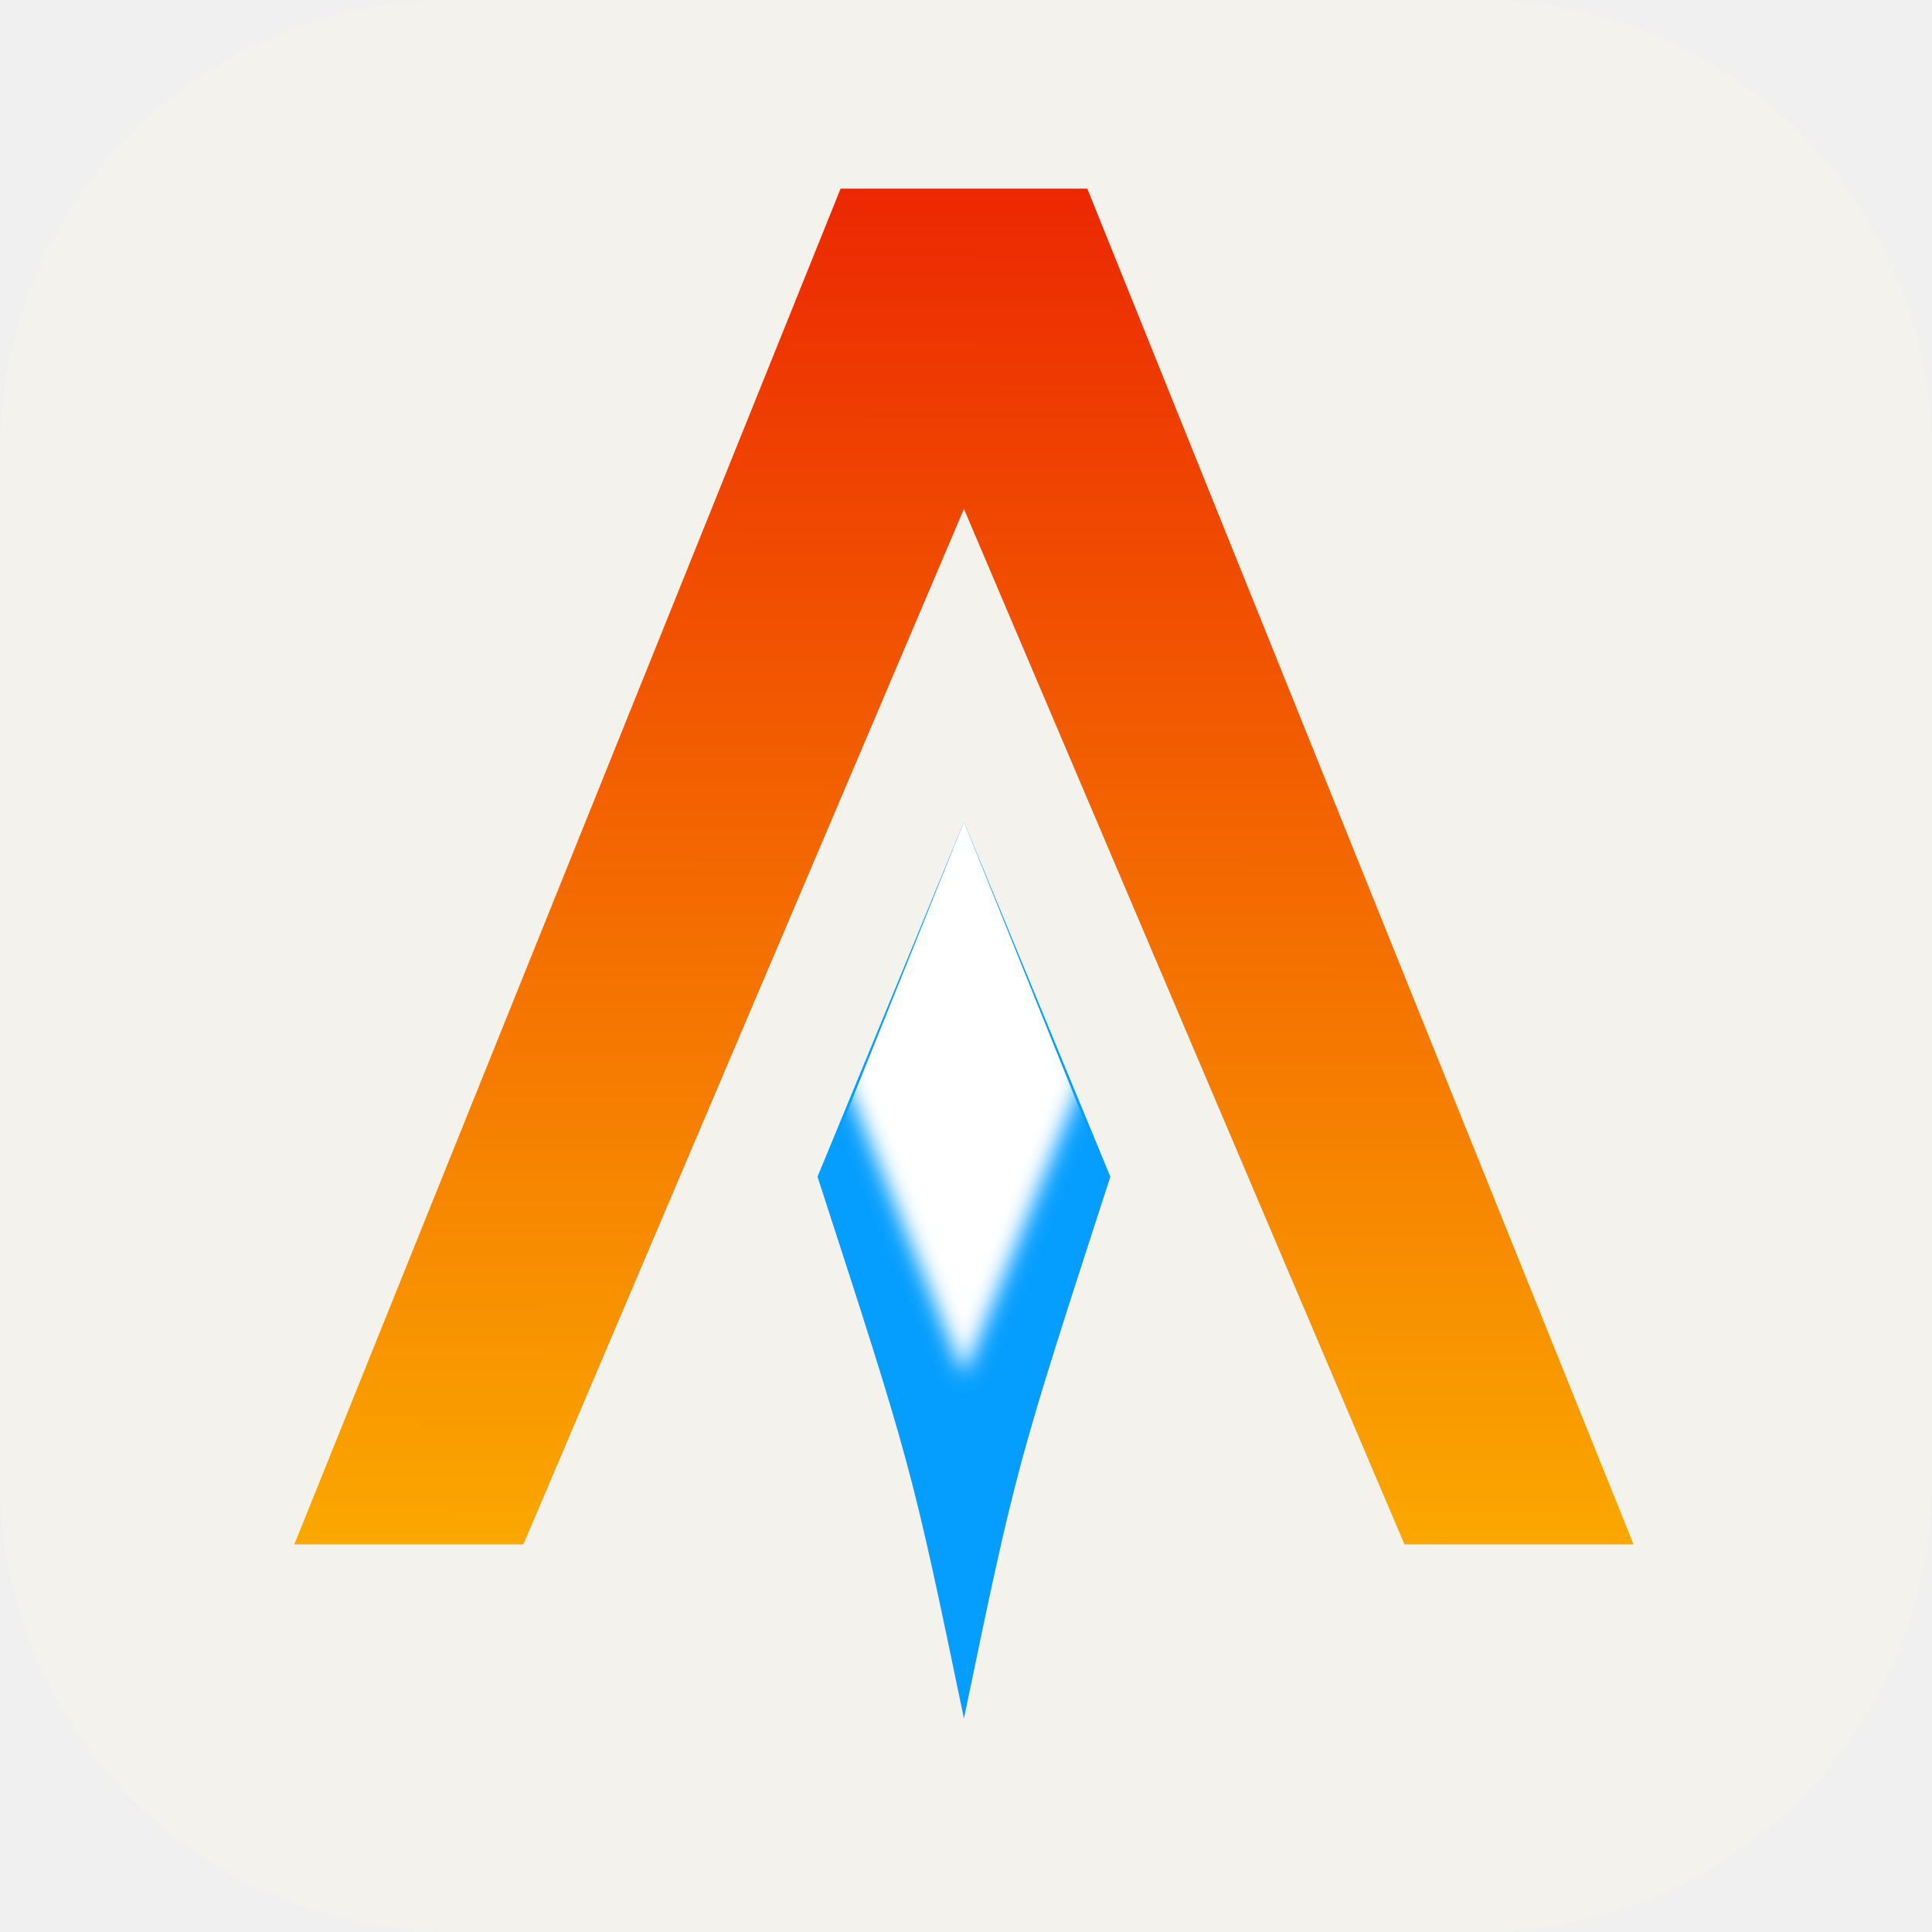
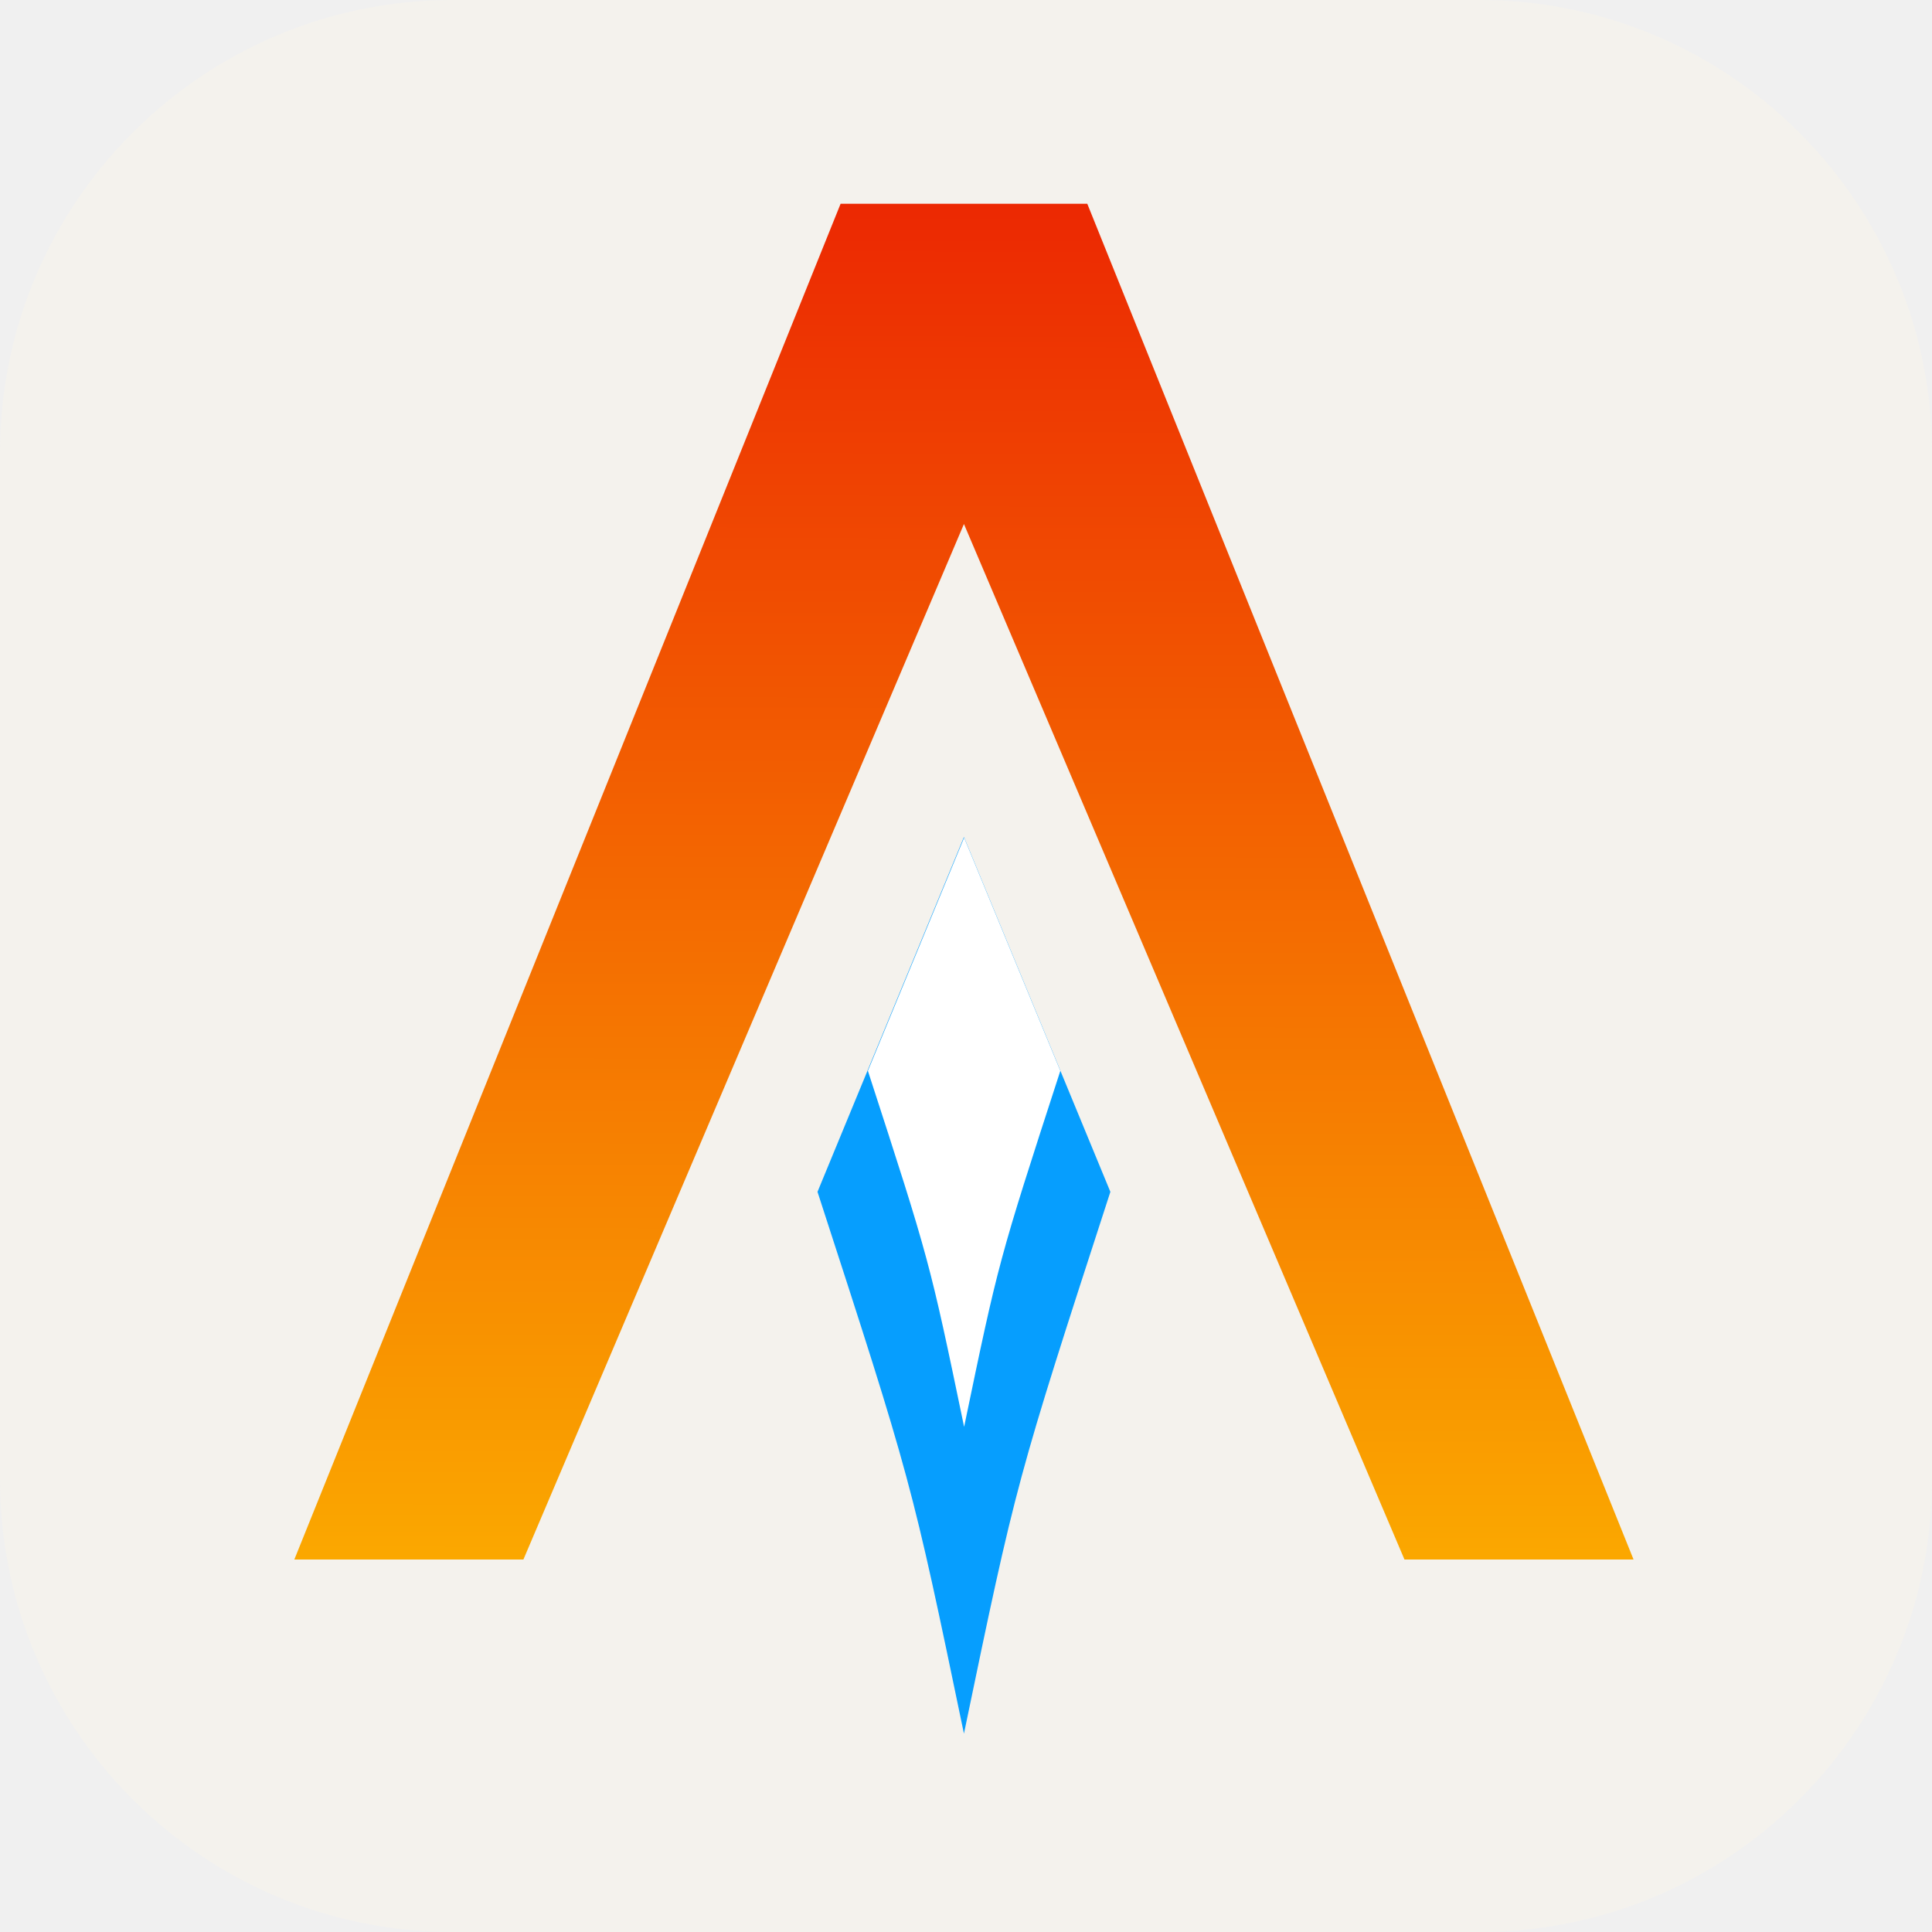
<svg xmlns="http://www.w3.org/2000/svg" width="256" height="256" viewBox="0 0 256 256" fill="none">
-   <path d="M196 0H60C26.863 0 0 26.863 0 60V196C0 229.137 26.863 256 60 256H196C229.137 256 256 229.137 256 196V60C256 26.863 229.137 0 196 0Z" fill="#F4F2ED" />
-   <path fill-rule="evenodd" clip-rule="evenodd" d="M112.957 144.697L108.323 155.924C120.775 194.268 120.775 194.268 127.727 227.716C134.678 194.268 134.678 194.268 147.13 155.924L142.496 144.697L127.727 108.912L112.957 144.697Z" fill="#069EFE" />
-   <path fill-rule="evenodd" clip-rule="evenodd" d="M111.383 25H144.071L216.454 204.643H186.1L127.727 67.437L69.354 204.643H39L111.383 25Z" fill="url(#paint0_linear_622_56)" />
-   <mask id="mask0_622_56" style="mask-type:luminance" maskUnits="userSpaceOnUse" x="108" y="108" width="40" height="123">
-     <path d="M108.323 157.068L127.727 108.912L147.13 157.068L127.727 230.606L108.323 157.068Z" fill="white" />
-   </mask>
-   <g mask="url(#mask0_622_56)">
-     <g filter="url(#filter0_f_622_56)">
-       <path fill-rule="evenodd" clip-rule="evenodd" d="M127.727 182.227L185.656 37.847L69.799 38.44L127.727 182.227Z" fill="white" />
-     </g>
-   </g>
-   <defs>
-     <filter id="filter0_f_622_56" x="67.064" y="35.112" width="121.326" height="149.848" filterUnits="userSpaceOnUse" color-interpolation-filters="sRGB">
-       <feFlood flood-opacity="0" result="BackgroundImageFix" />
-       <feBlend mode="normal" in="SourceGraphic" in2="BackgroundImageFix" result="shape" />
-       <feGaussianBlur stdDeviation="1.367" result="effect1_foregroundBlur_622_56" />
-     </filter>
-     <linearGradient id="paint0_linear_622_56" x1="128.019" y1="25" x2="127.749" y2="219.239" gradientUnits="userSpaceOnUse">
-       <stop stop-color="#EC2802" />
-       <stop offset="1" stop-color="#FCB200" />
-     </linearGradient>
-   </defs>
+   <rect width="256" height="256" rx="60" fill="#F4F2ED" />
+   <path fill-rule="evenodd" clip-rule="evenodd" d="M112.957 146.697L108.323 157.924C120.775 196.268 120.775 196.268 127.727 229.716C134.678 196.268 134.678 196.268 147.13 157.924L142.496 146.697L127.727 110.912L112.957 146.697Z" fill="#069EFE" />
+   <path fill-rule="evenodd" clip-rule="evenodd" d="M111.383 27H144.071L216.454 206.643H186.1L127.727 69.437L69.354 206.643H39L111.383 27Z" fill="url(#gradient)" />
+   <path fill-rule="evenodd" clip-rule="evenodd" d="M118.045 134.514L115 141.891C123.182 167.087 123.182 167.087 127.75 189.066C132.318 167.087 132.318 167.087 140.5 141.891L137.455 134.514L127.75 111L118.045 134.514Z" fill="white" />
+   <linearGradient id="gradient" x1="128.019" y1="27" x2="127.749" y2="221.239" gradientUnits="userSpaceOnUse">
+     <stop stop-color="#EC2802" />
+     <stop offset="1" stop-color="#FCB200" />
+   </linearGradient>
</svg>
